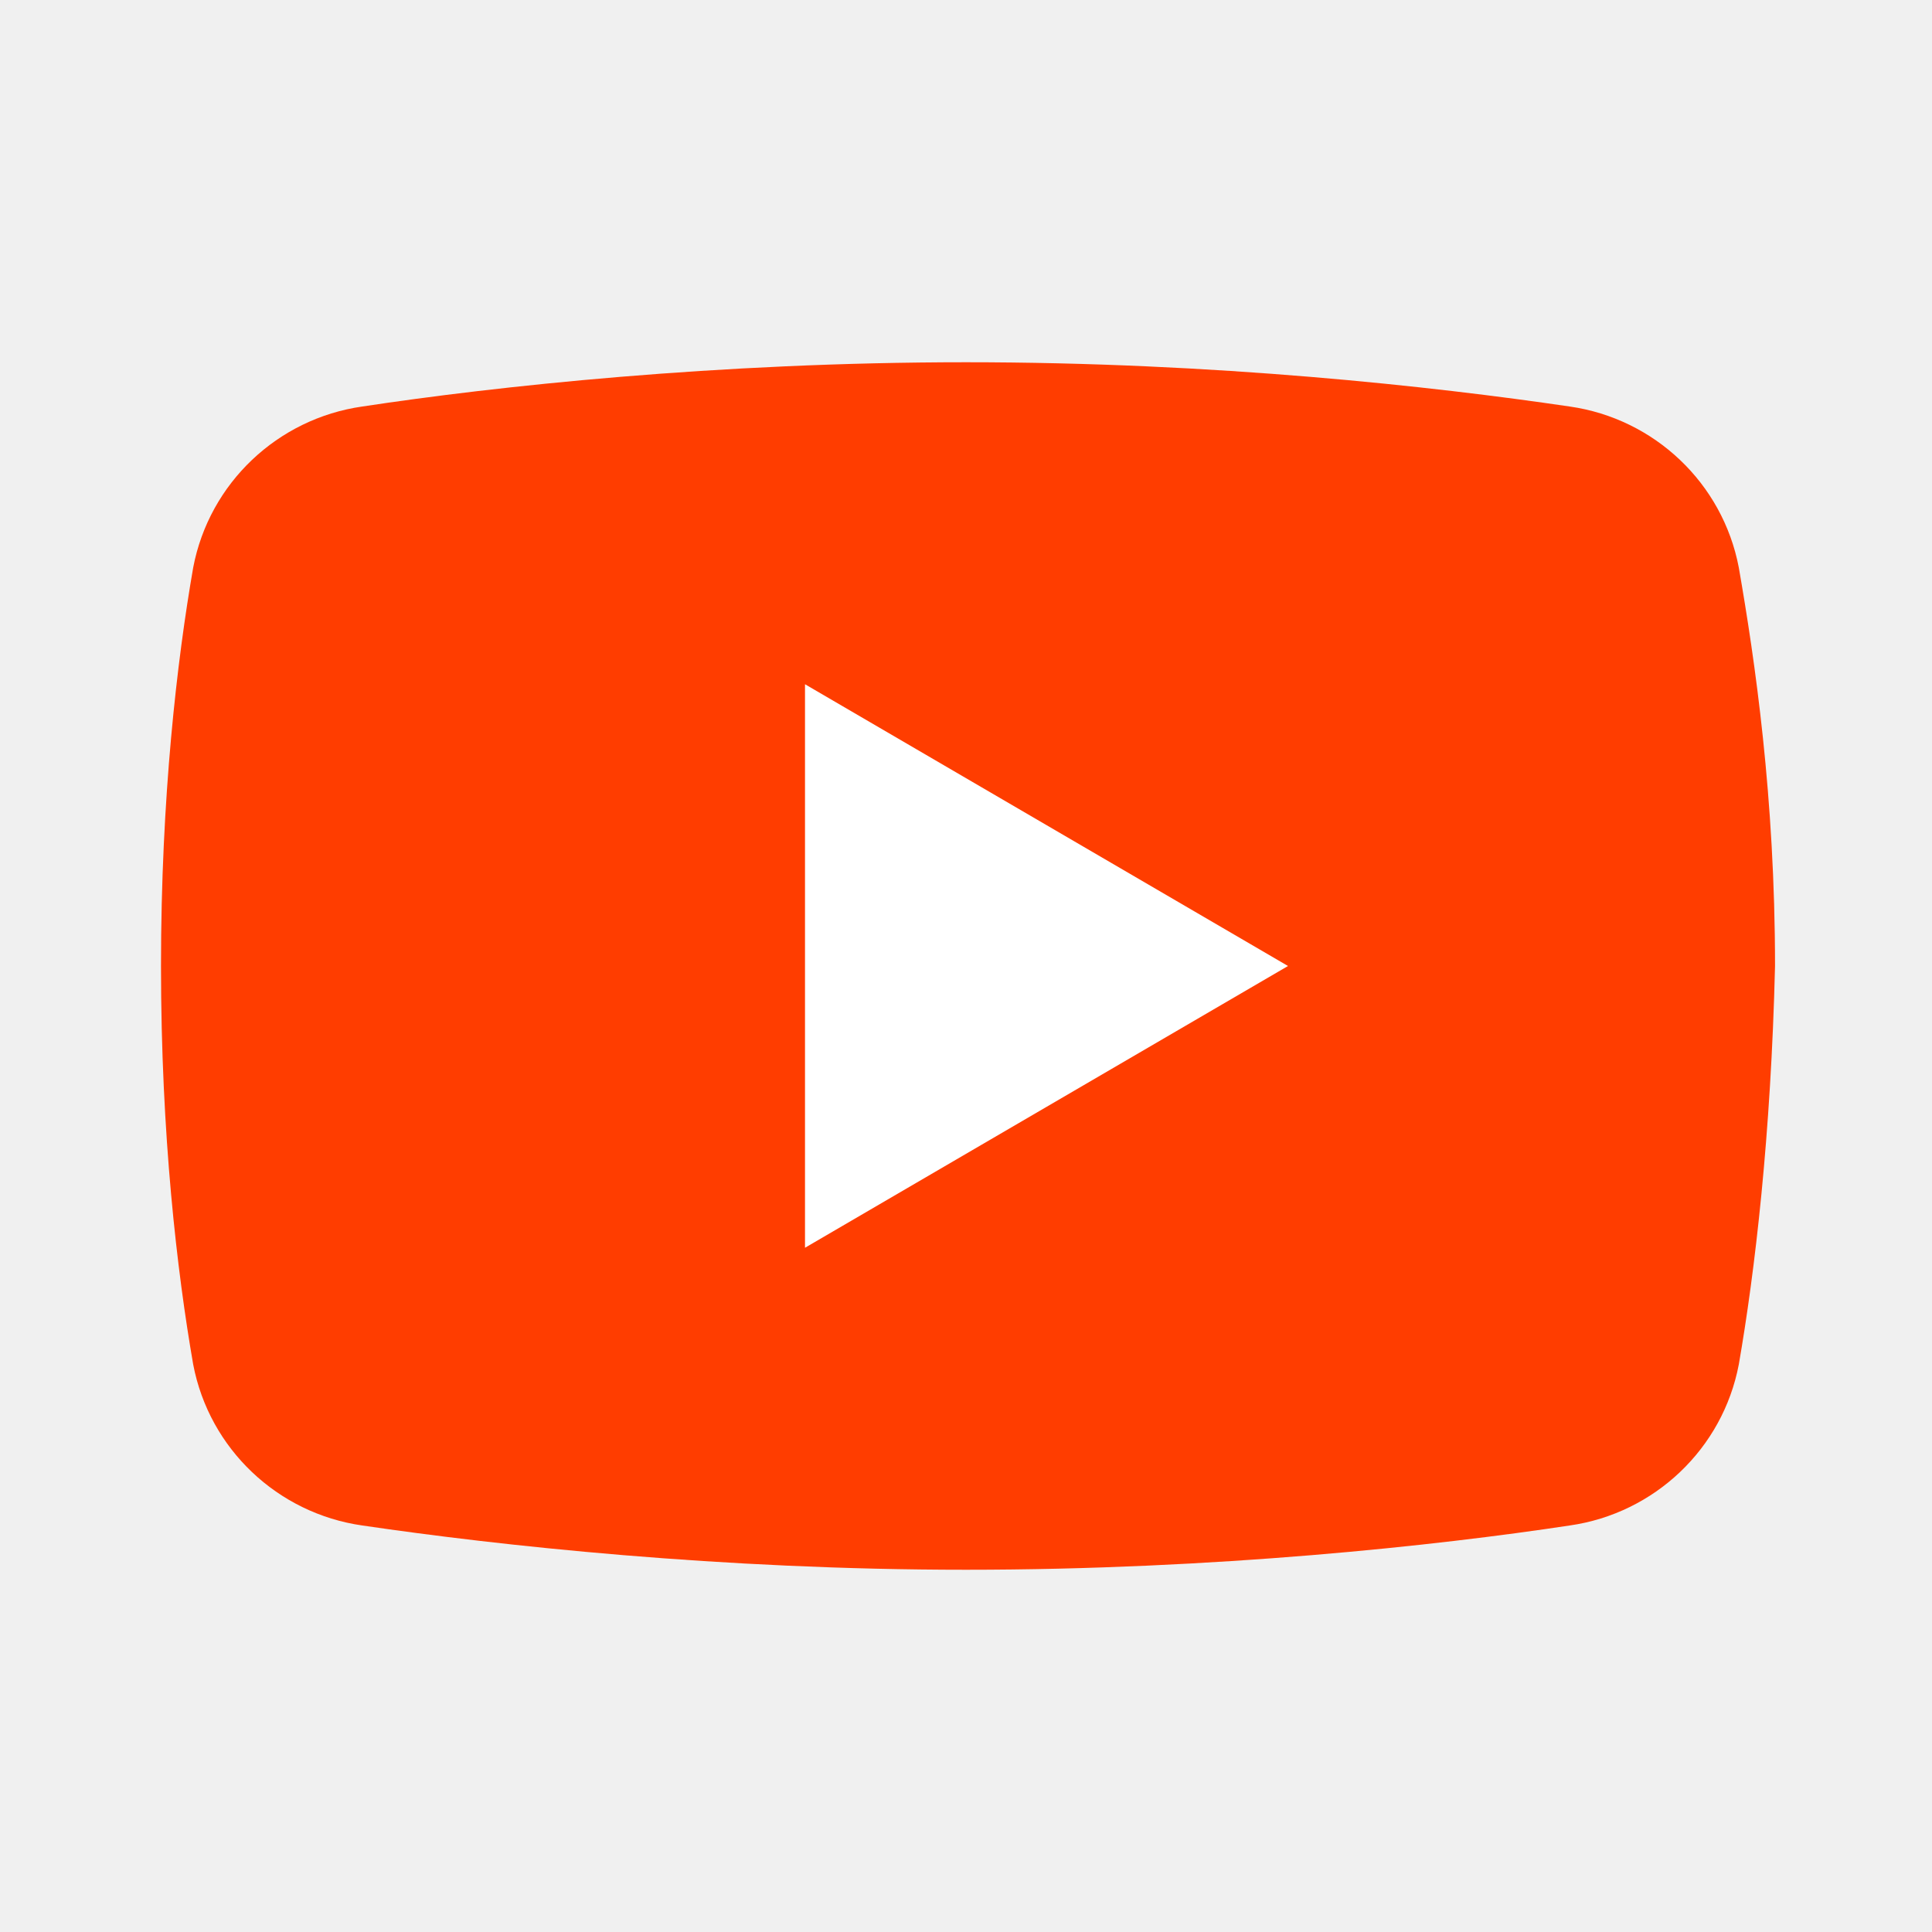
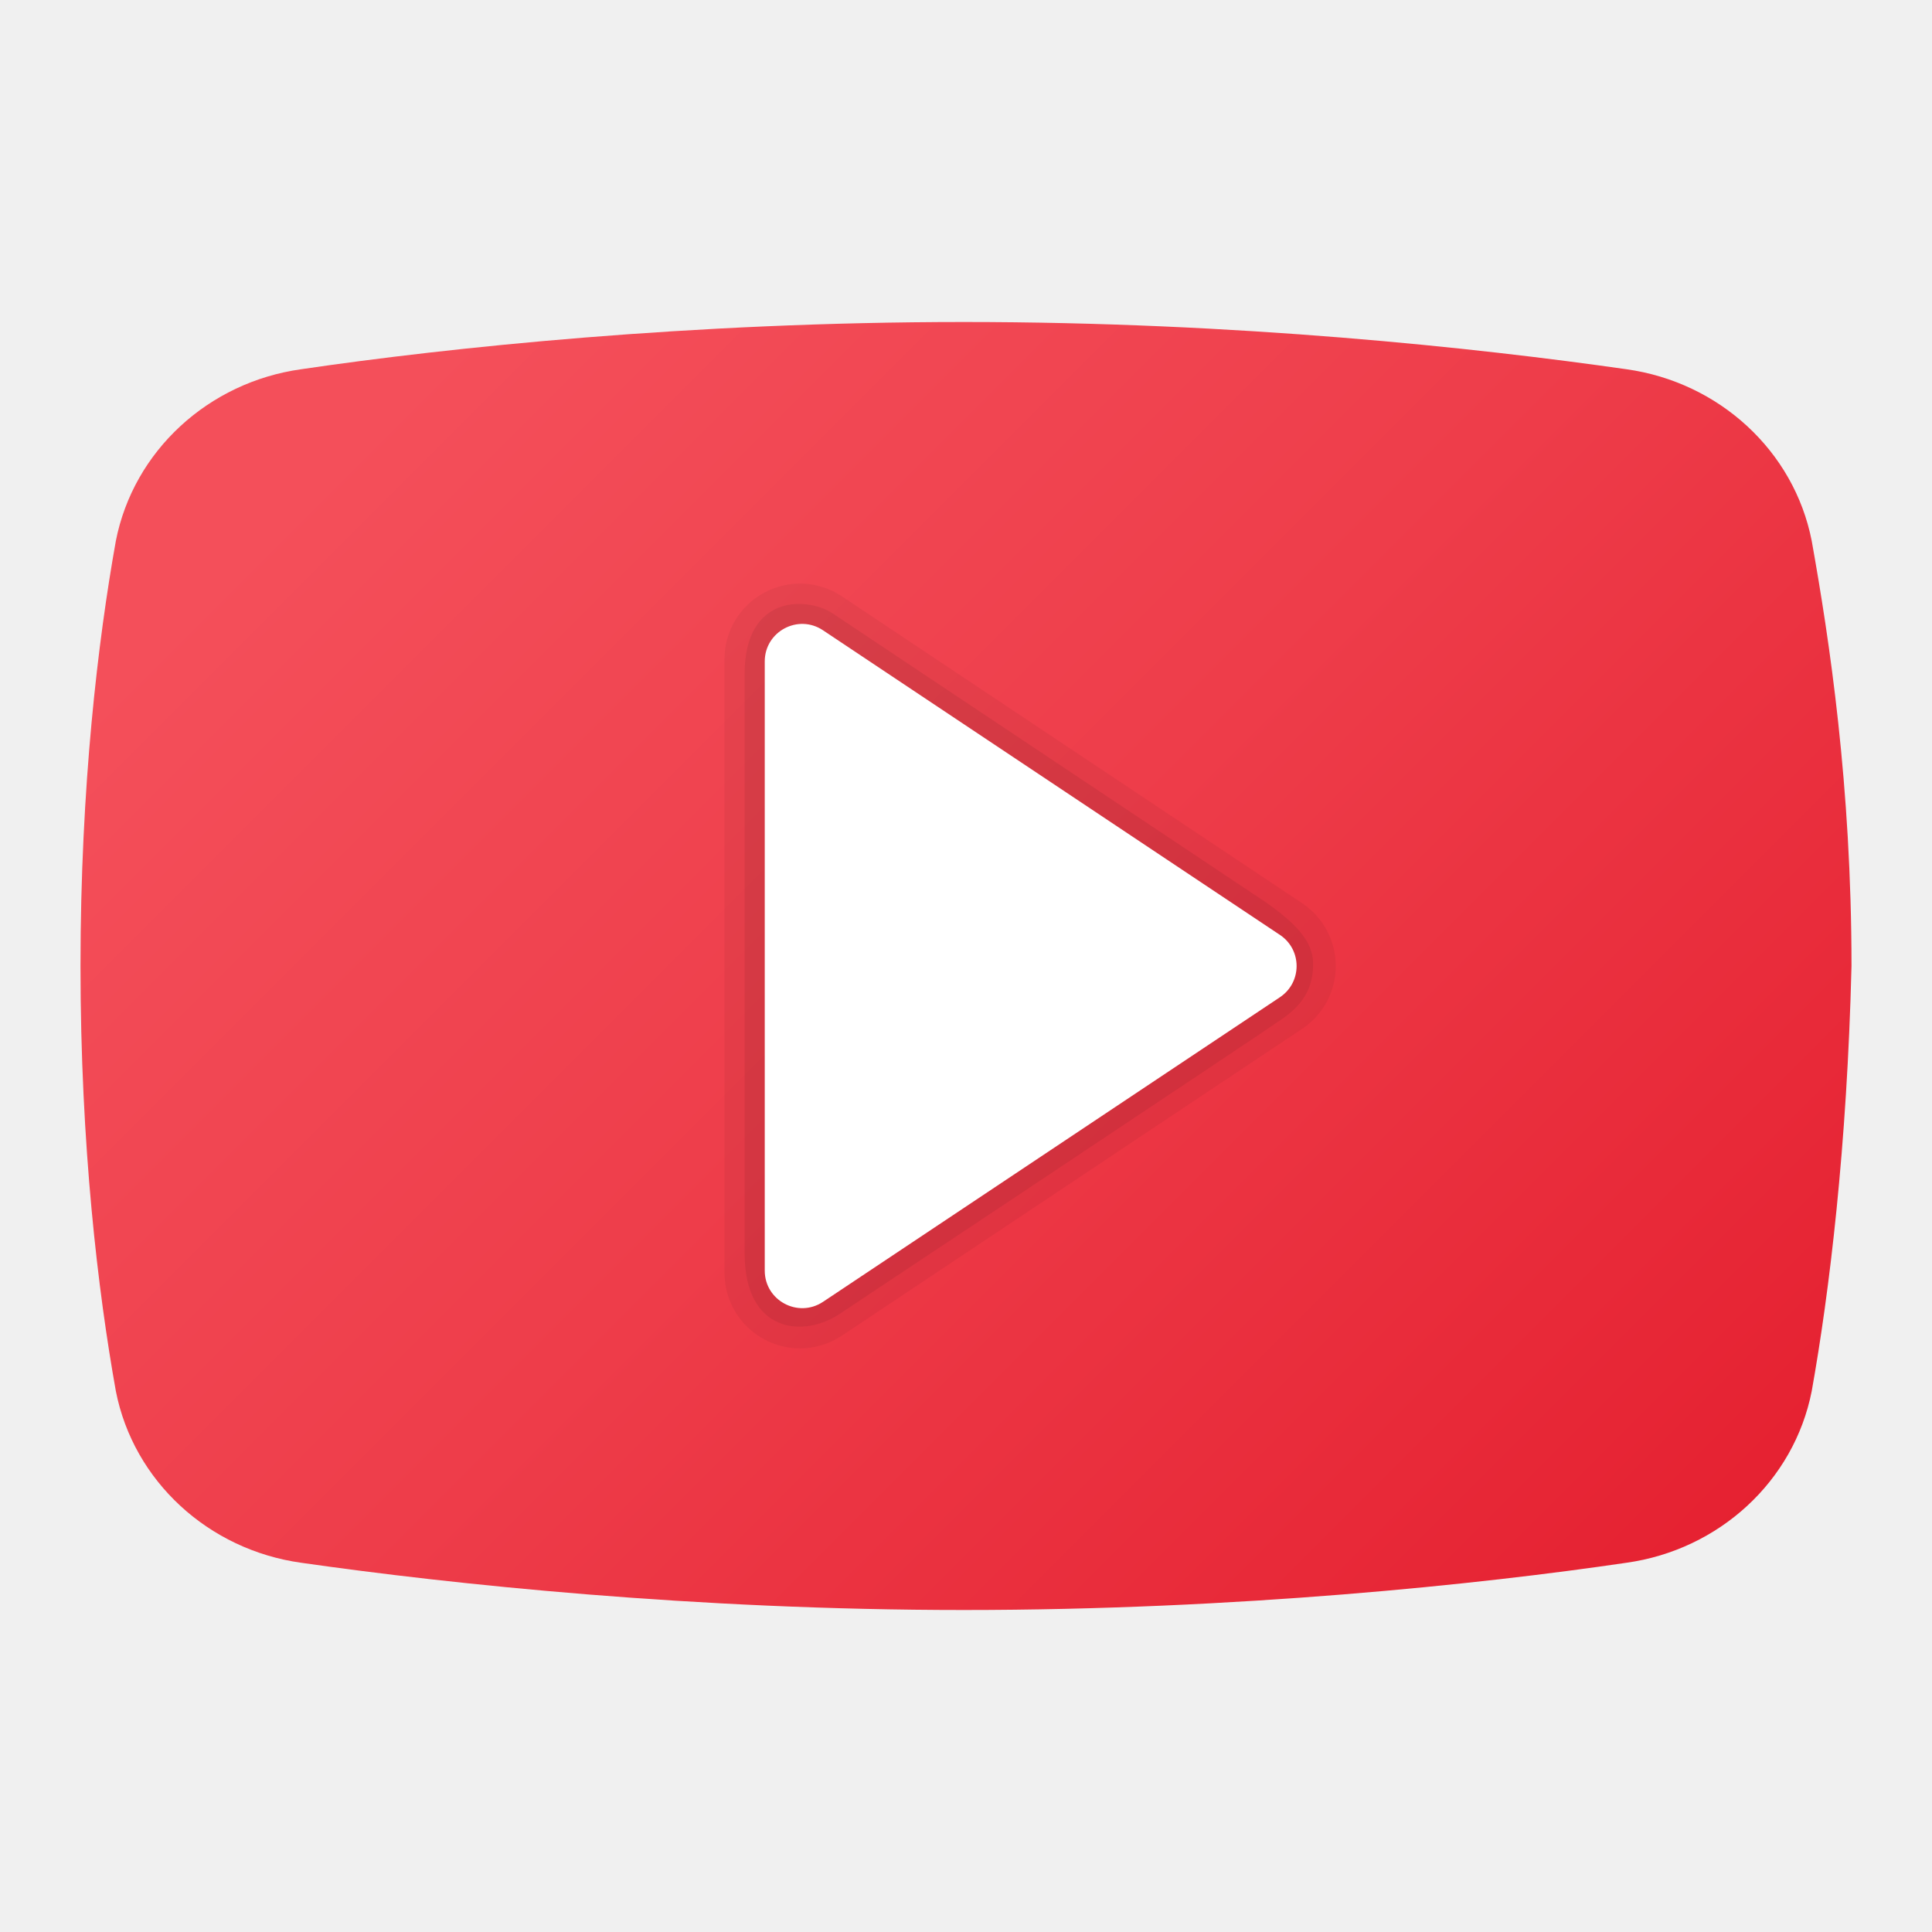
<svg xmlns="http://www.w3.org/2000/svg" viewBox="0 0 48 48" width="48px" height="48px">
-   <path fill="#FF3D00" d="M43.2,33.9c-0.4,2.1-2.1,3.7-4.2,4c-3.3,0.5-8.8,1.1-15,1.1c-6.1,0-11.6-0.6-15-1.1c-2.1-0.3-3.8-1.9-4.2-4C4.4,31.6,4,28.2,4,24c0-4.2,0.4-7.6,0.8-9.9c0.4-2.1,2.1-3.7,4.2-4C12.3,9.6,17.8,9,24,9c6.2,0,11.6,0.6,15,1.1c2.1,0.3,3.8,1.9,4.2,4c0.4,2.3,0.9,5.7,0.9,9.9C44,28.2,43.6,31.6,43.2,33.9z" />
-   <path fill="#FFF" d="M20 31L20 17 32 24z" />
+   <linearGradient id="PgB_UHa29h0TpFV_moJI9a" x1="9.816" x2="41.246" y1="9.871" y2="41.301" gradientUnits="userSpaceOnUse">
+     <stop offset="0" stop-color="#f44f5a" />
+     <stop offset=".443" stop-color="#ee3d4a" />
+     <stop offset="1" stop-color="#e52030" />
+   </linearGradient>
+   <path fill="url(#PgB_UHa29h0TpFV_moJI9a)" d="M45.012,34.56c-0.439,2.24-2.304,3.947-4.608,4.267C36.783,39.36,30.748,40,23.945,40 c-6.693,0-12.728-0.64-16.459-1.173c-2.304-0.32-4.17-2.027-4.608-4.267C2.439,32.107,2,28.48,2,24s0.439-8.107,0.878-10.56 c0.439-2.24,2.304-3.947,4.608-4.267C11.107,8.64,17.142,8,23.945,8s12.728,0.64,16.459,1.173c2.304,0.32,4.17,2.027,4.608,4.267 C45.451,15.893,46,19.52,46,24C45.89,28.48,45.451,32.107,45.012,34.56z" />
+   <path d="M32.352,22.44l-11.436-7.624c-0.577-0.385-1.314-0.421-1.925-0.093C18.38,15.05,18,15.683,18,16.376 v15.248c0,0.693,0.38,1.327,0.991,1.654c0.278,0.149,0.581,0.222,0.884,0.222c0.364,0,0.726-0.106,1.04-0.315l11.436-7.624 c0.523-0.349,0.835-0.932,0.835-1.56C33.187,23.372,32.874,22.789,32.352,22.44z" opacity=".05" />
+   <path d="M20.681,15.237l10.79,7.194c0.689,0.495,1.153,0.938,1.153,1.513c0,0.575-0.224,0.976-0.715,1.334 c-0.371,0.27-11.045,7.364-11.045,7.364c-0.901,0.604-2.364,0.476-2.364-1.499V16.744C18.5,14.739,20.084,14.839,20.681,15.237z" opacity=".07" />
+   <path fill="#fff" d="M19,31.568V16.433c0-0.743,0.828-1.187,1.447-0.774l11.352,7.568c0.553,0.368,0.553,1.18,0,1.549 l-11.352,7.568C19.828,32.755,19,32.312,19,31.568z" />
</svg>
